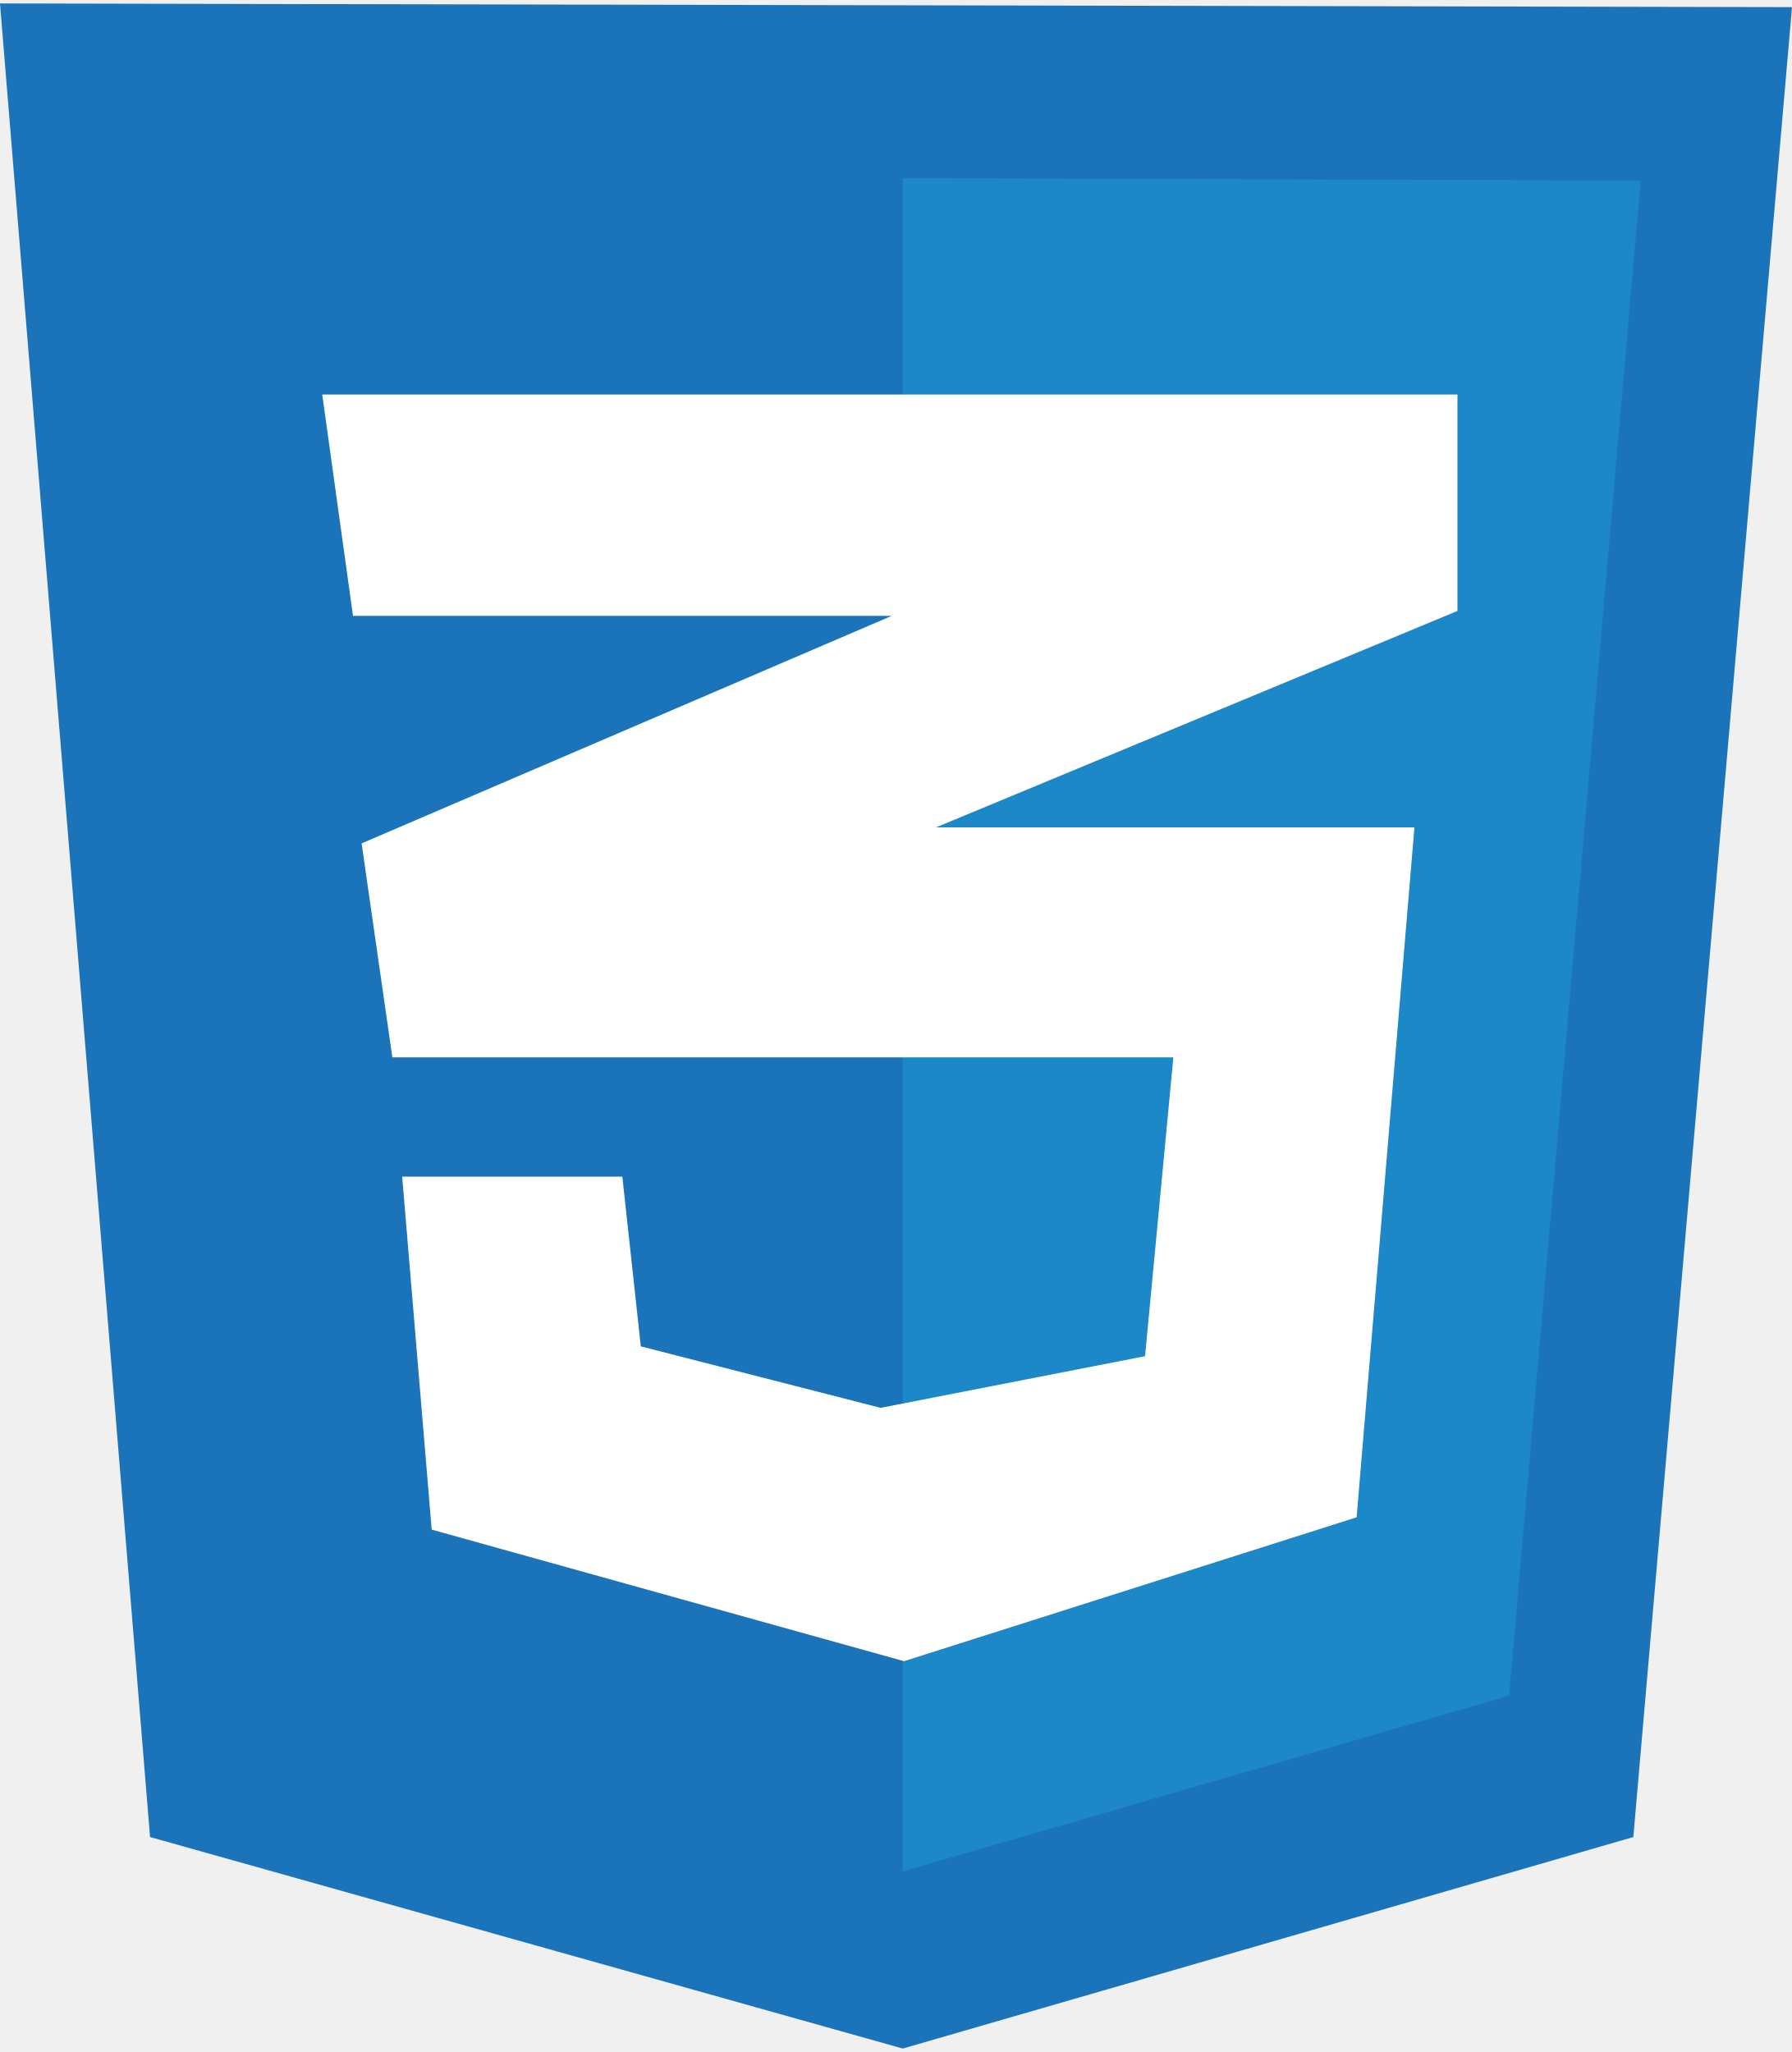
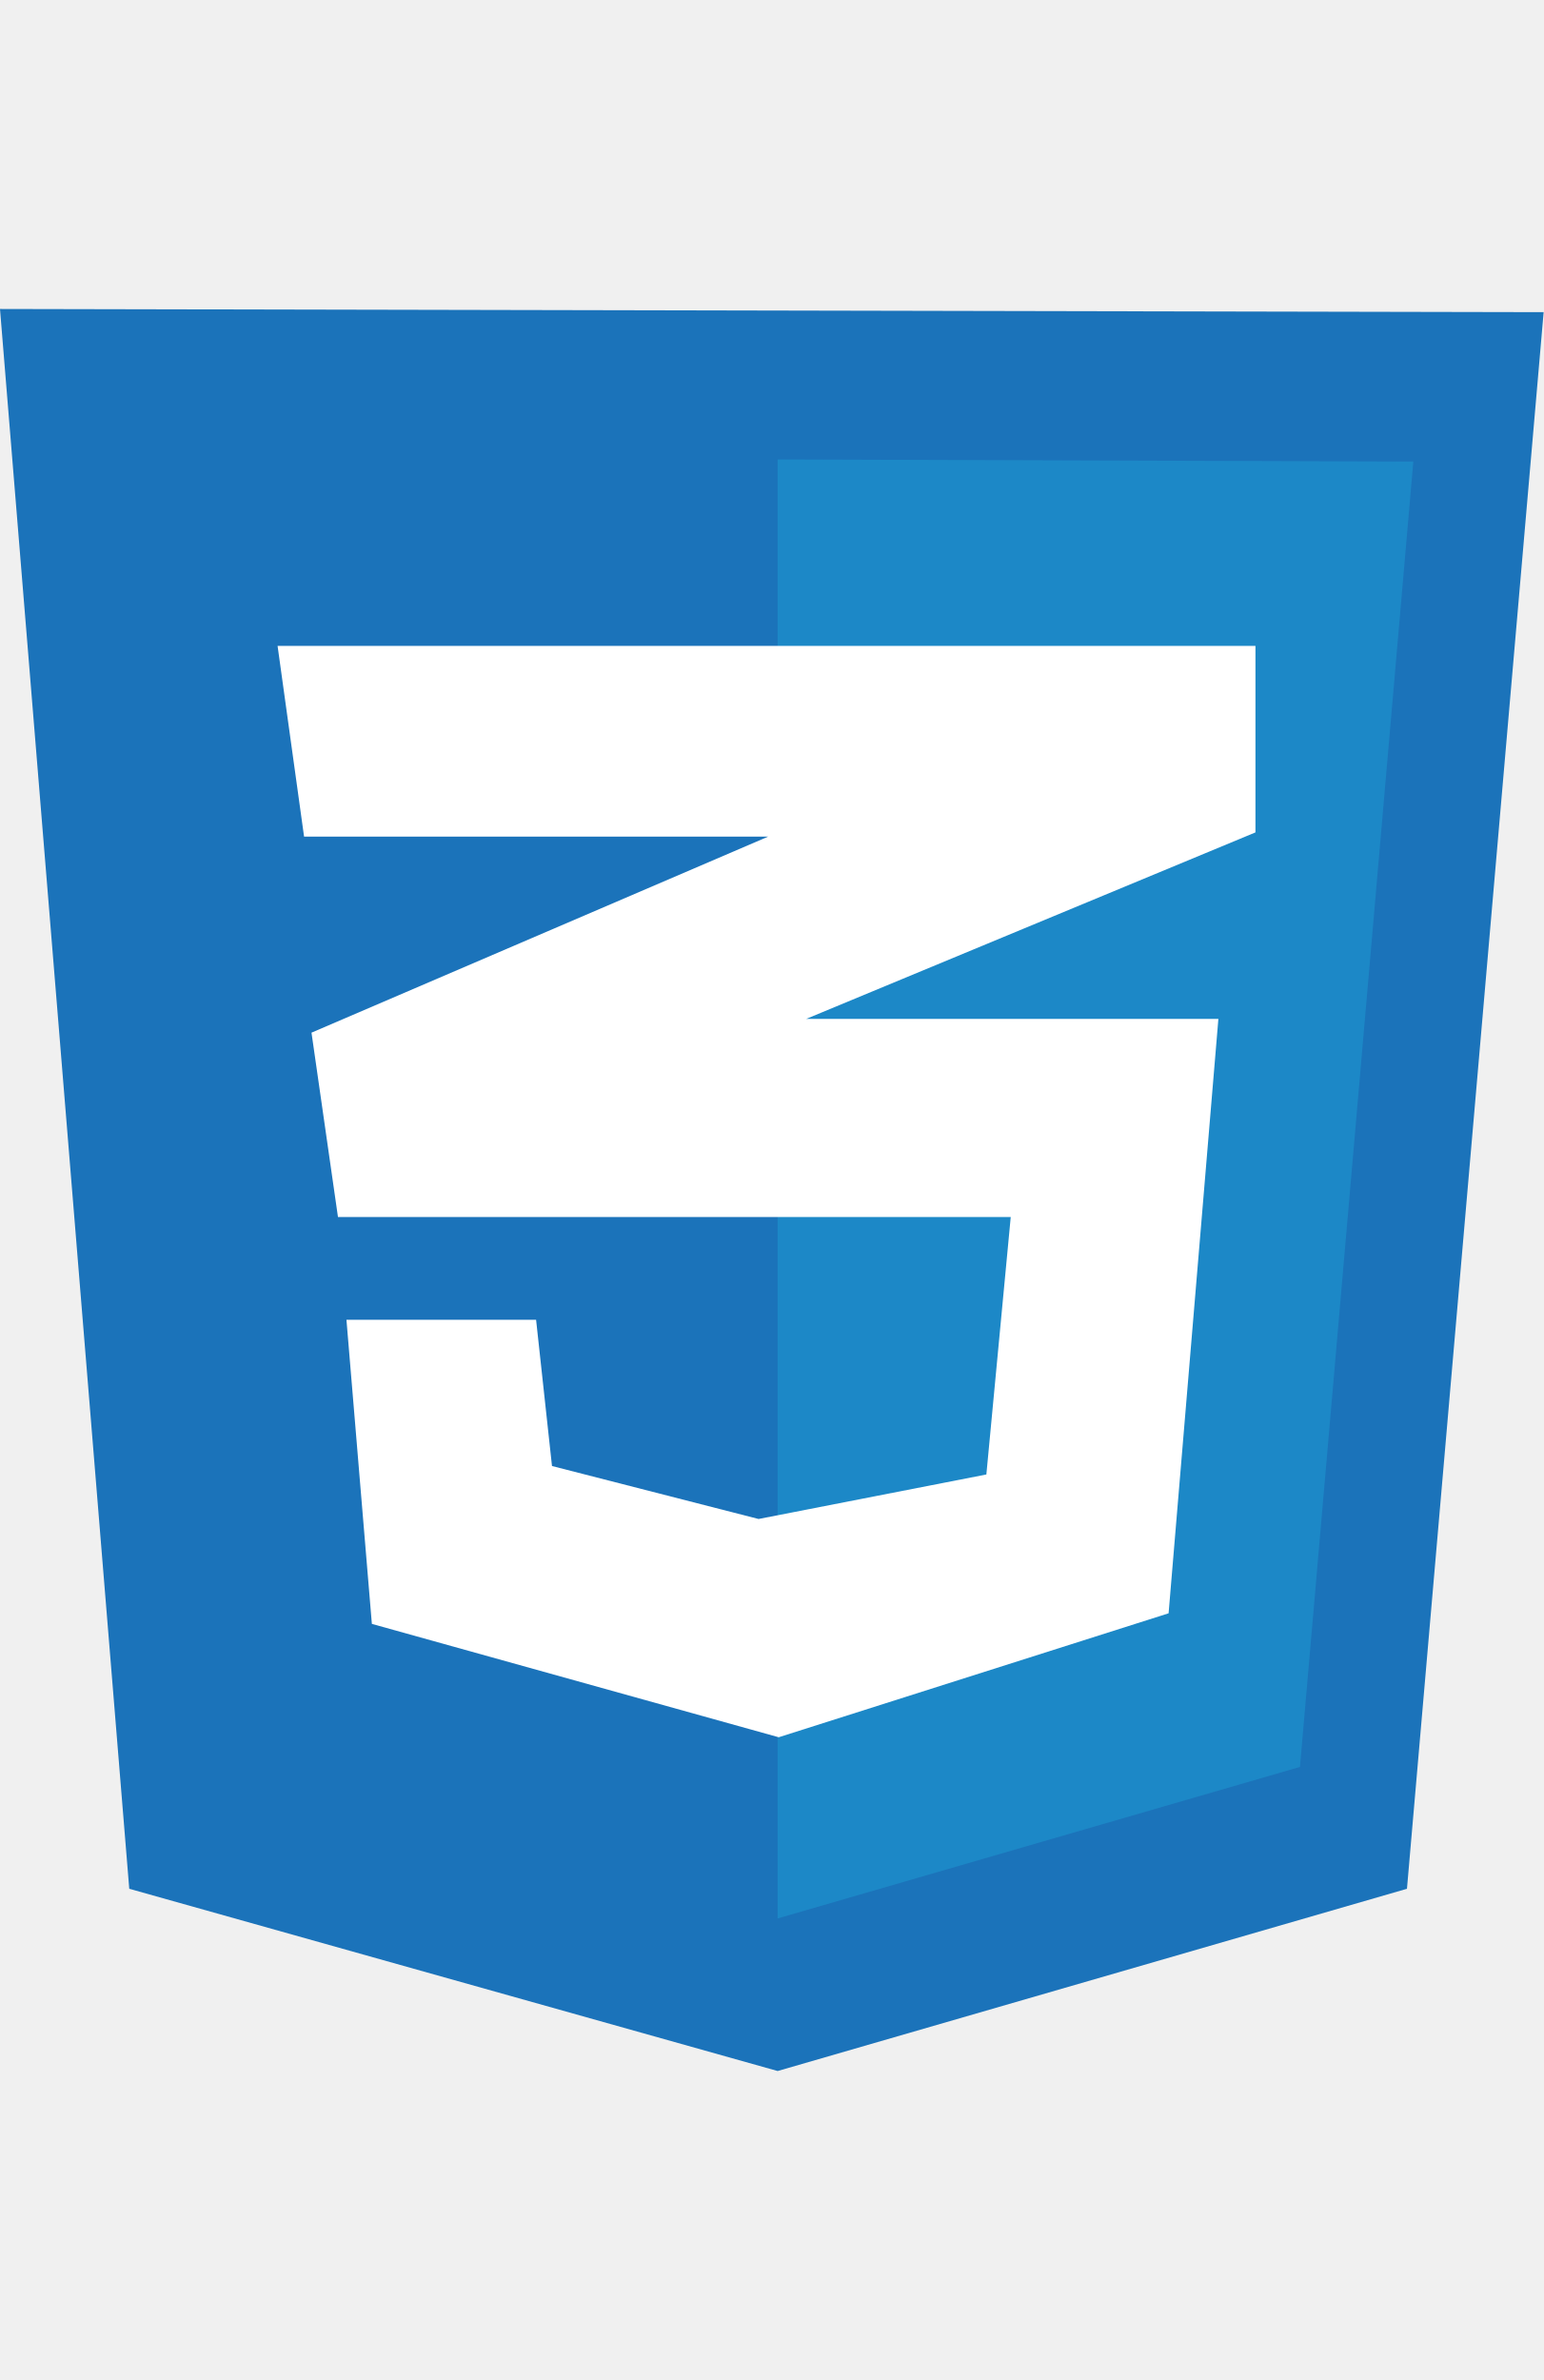
- <svg xmlns="http://www.w3.org/2000/svg" fill="none" height="2500" width="2183" viewBox="0 0 124 141.53">
+ <svg xmlns="http://www.w3.org/2000/svg" fill="none" height="37" width="24" viewBox="0 0 124 141.53">
  <path d="M10.383 126.892L0 0l124 .255-10.979 126.637-50.553 14.638z" fill="#1b73ba" />
  <path d="M62.468 129.275V12.085l51.064.17-9.106 104.85z" fill="#1c88c7" />
  <path d="M100.851 27.064H22.298l2.128 15.318h37.276l-36.68 15.745 2.127 14.808h54.043l-1.958 20.68-18.298 3.575-16.595-4.255-1.277-11.745H27.83l2.042 24.426 32.681 9.106 31.32-9.957 4-47.745H64.765l36.085-14.978z" fill="#fff" />
</svg>
